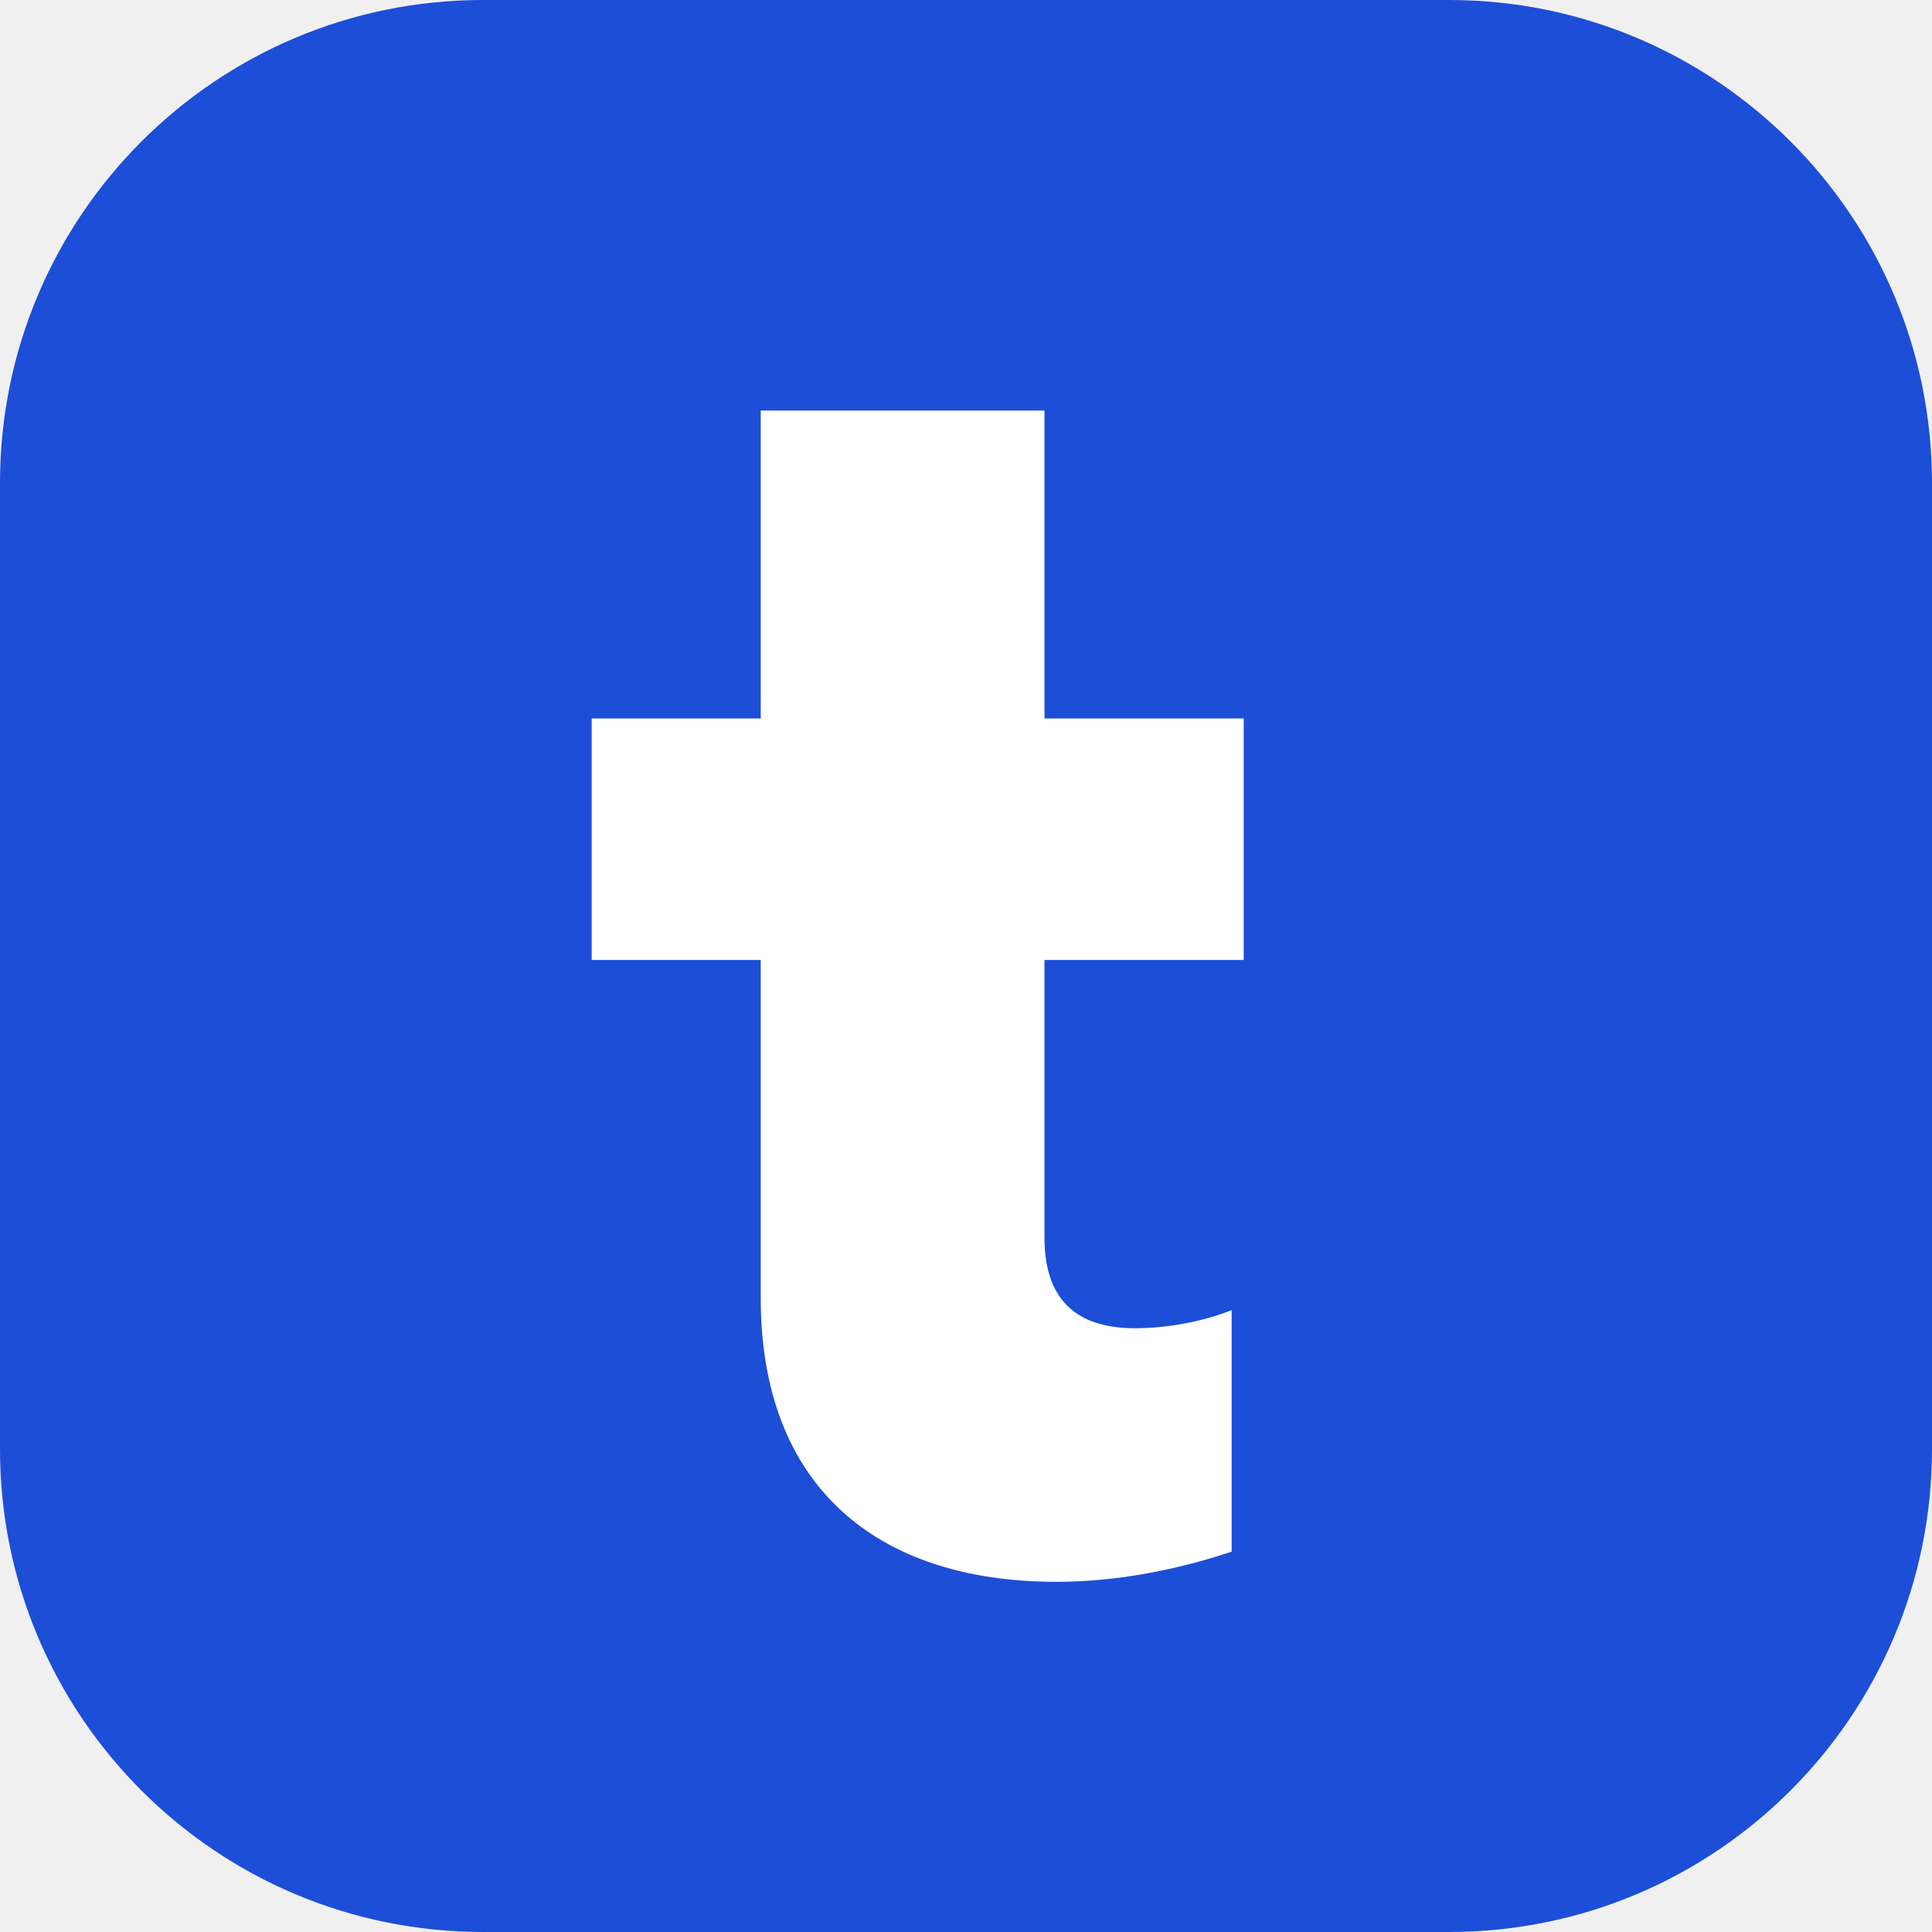
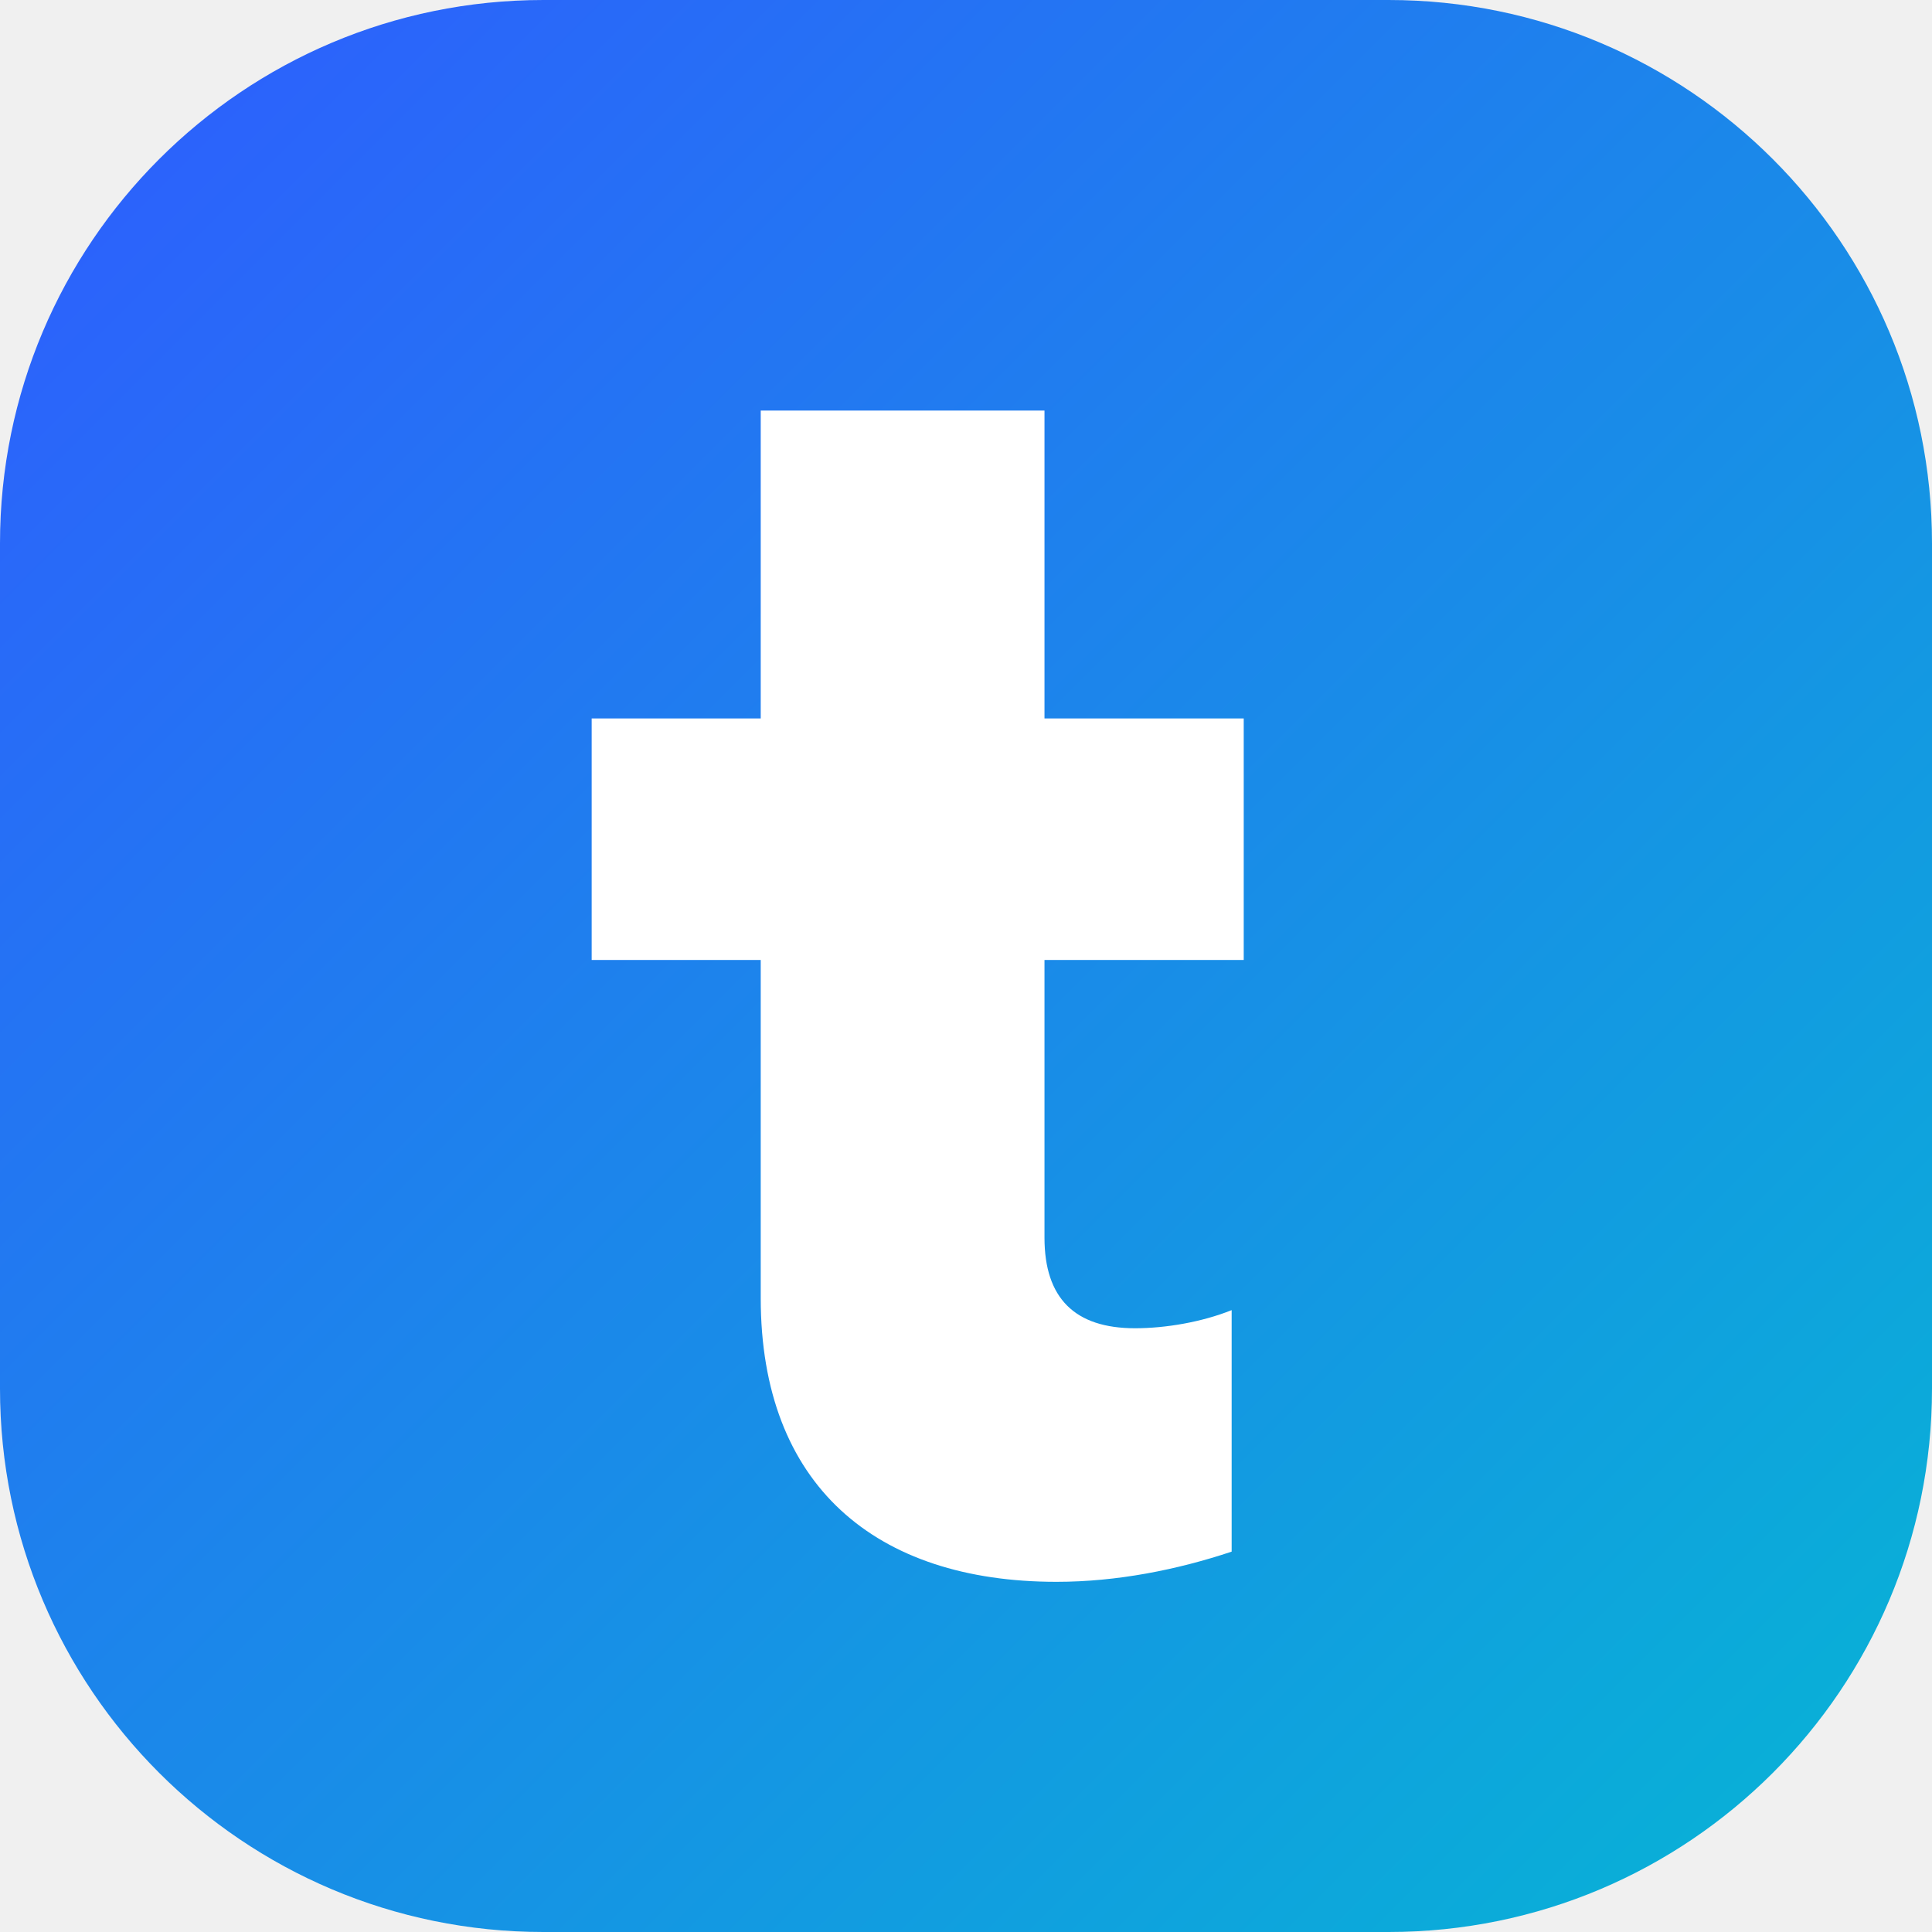
<svg xmlns="http://www.w3.org/2000/svg" viewBox="0 0 32 32">
-   <rect width="32" height="32" rx="8" fill="#1D4ED8" />
+   <defs>
+     <linearGradient id="tv" x1="0" y1="0" x2="1" y2="1">
+       <stop offset="0" stop-color="#2F5BFF" />
+       <stop offset="1" stop-color="#06B6D4" />
+     </linearGradient>
+   </defs>
+   <rect width="32" height="32" rx="9" fill="url(#tv)" />
  <path d="M12.6 6.8v5.1H9.8v4h2.8v5.6c0 3.1 1.9 4.7 4.9 4.7 1 0 2-.2 2.9-.5v-4c-.5.2-1.1.3-1.6.3-1 0-1.5-.5-1.5-1.5v-4.6h3.3v-4h-3.3V6.8z" fill="#fff" />
</svg>
